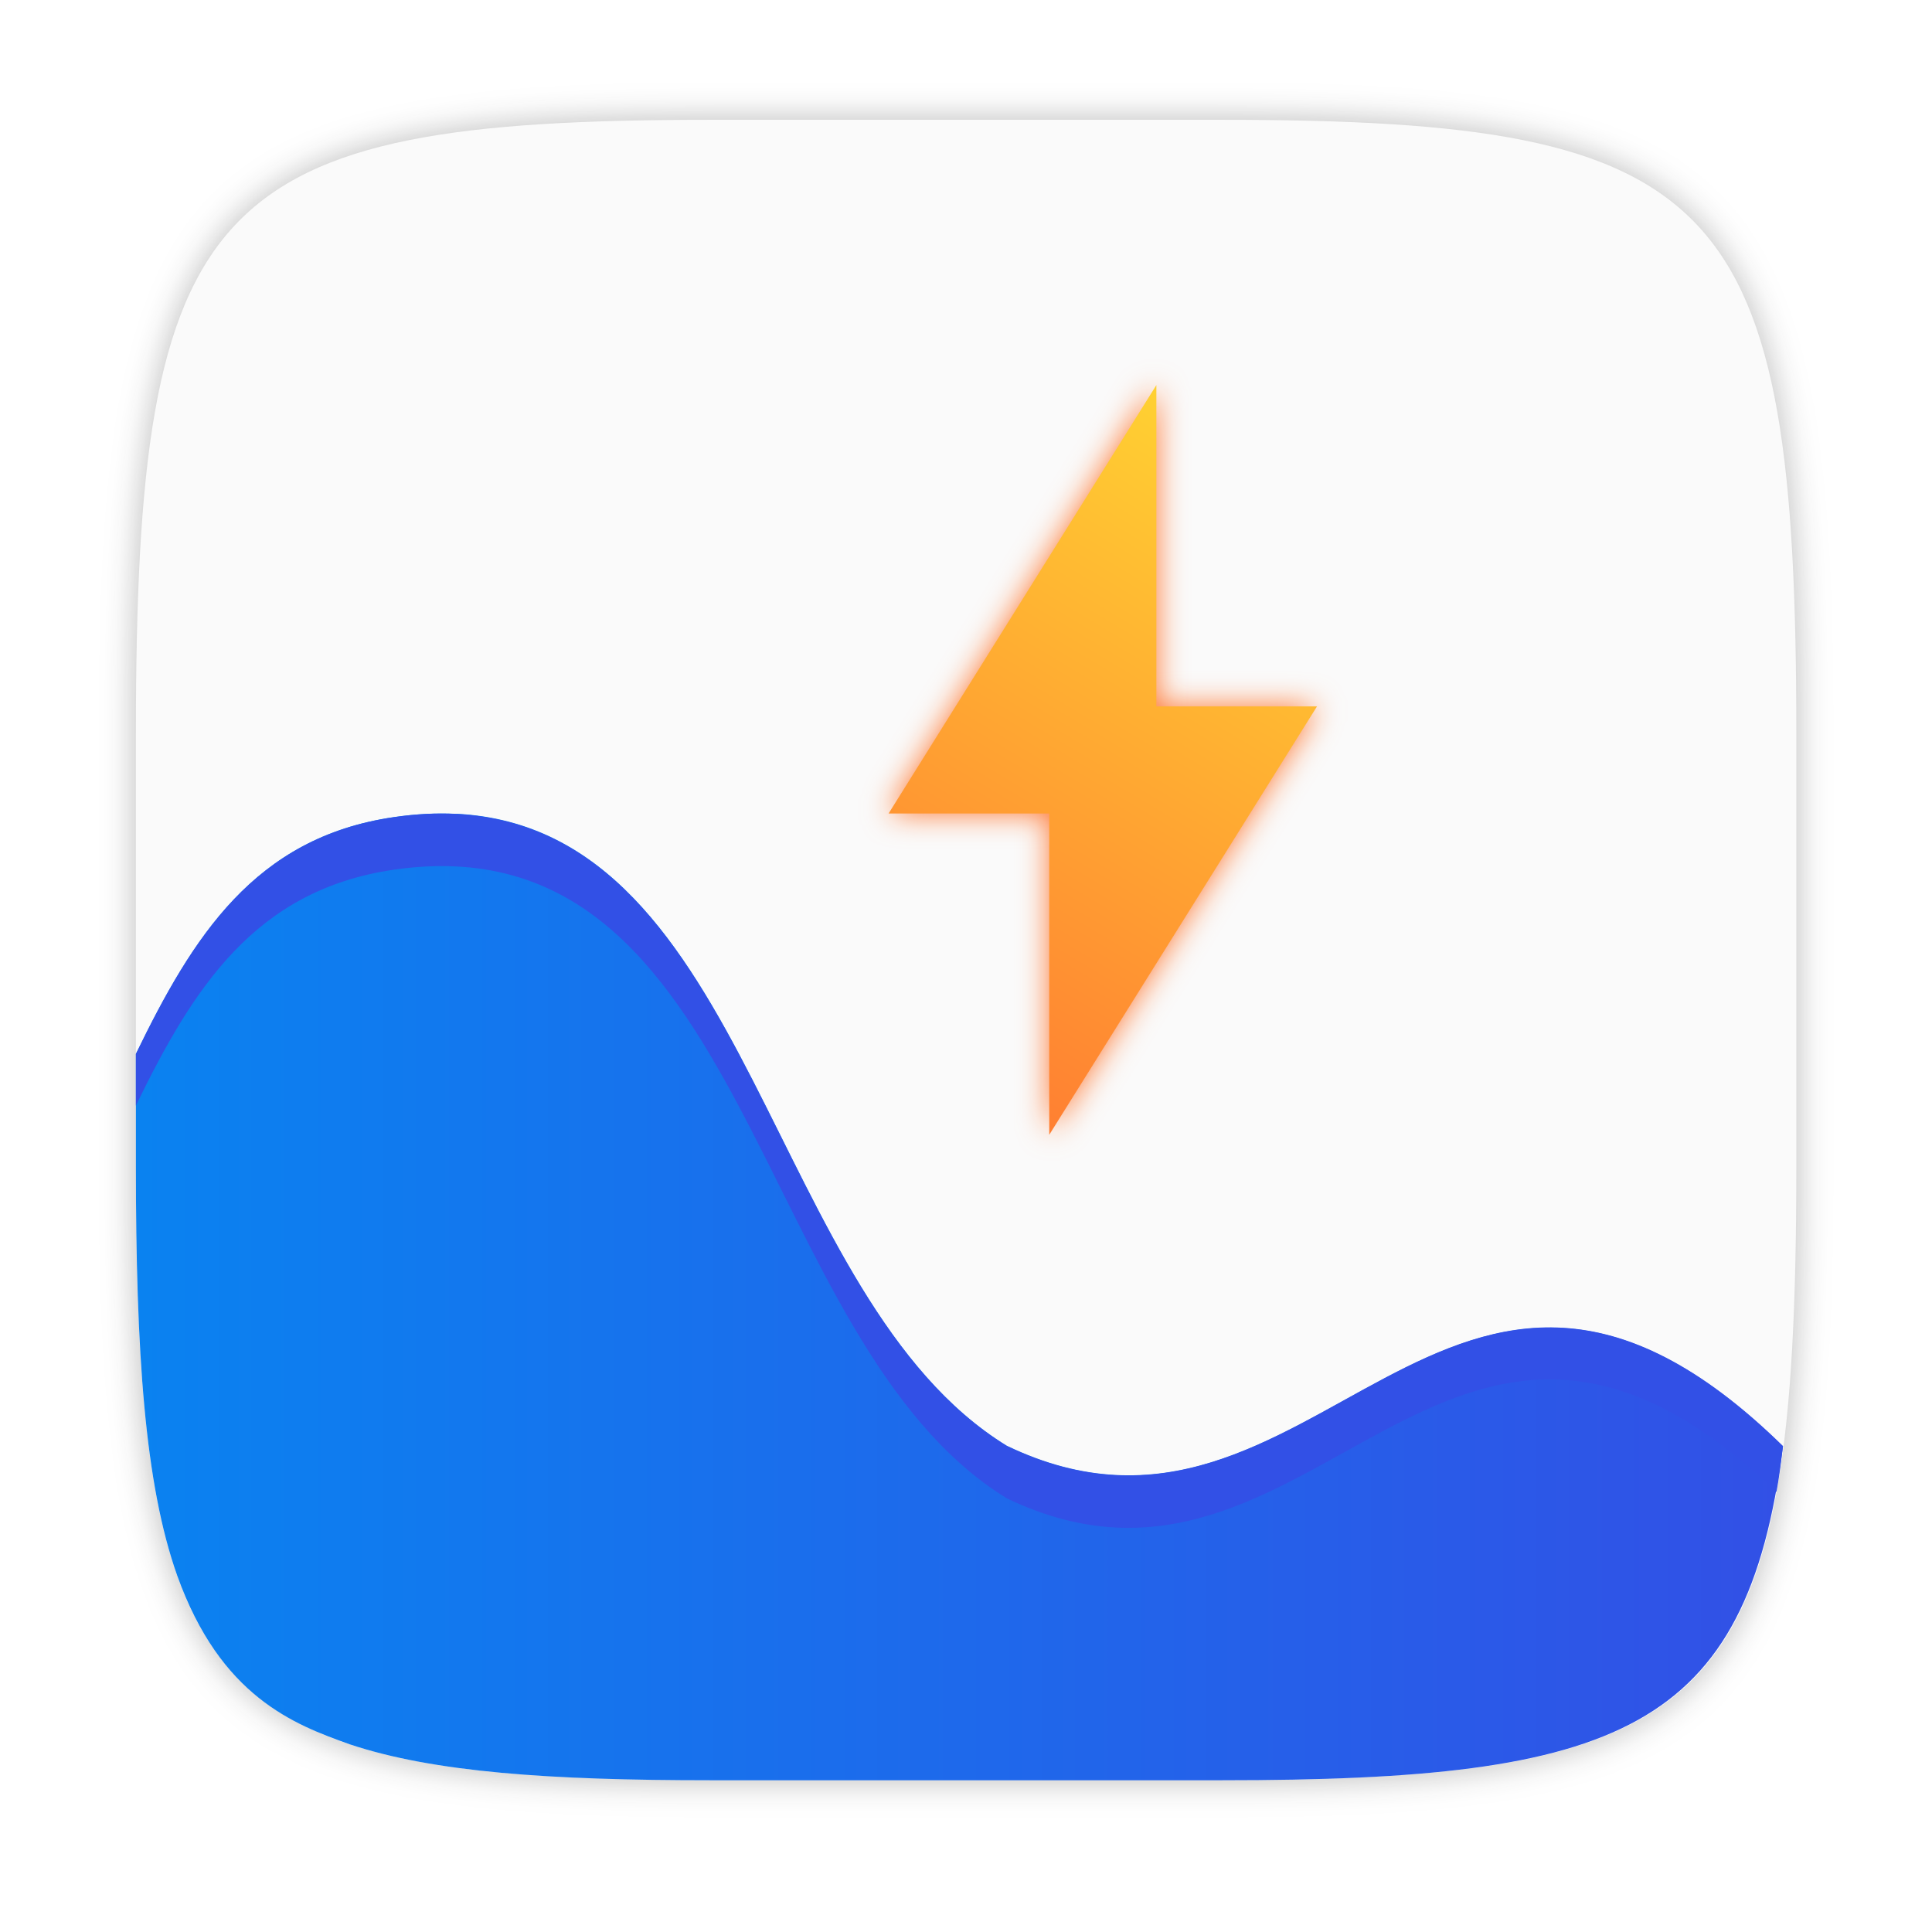
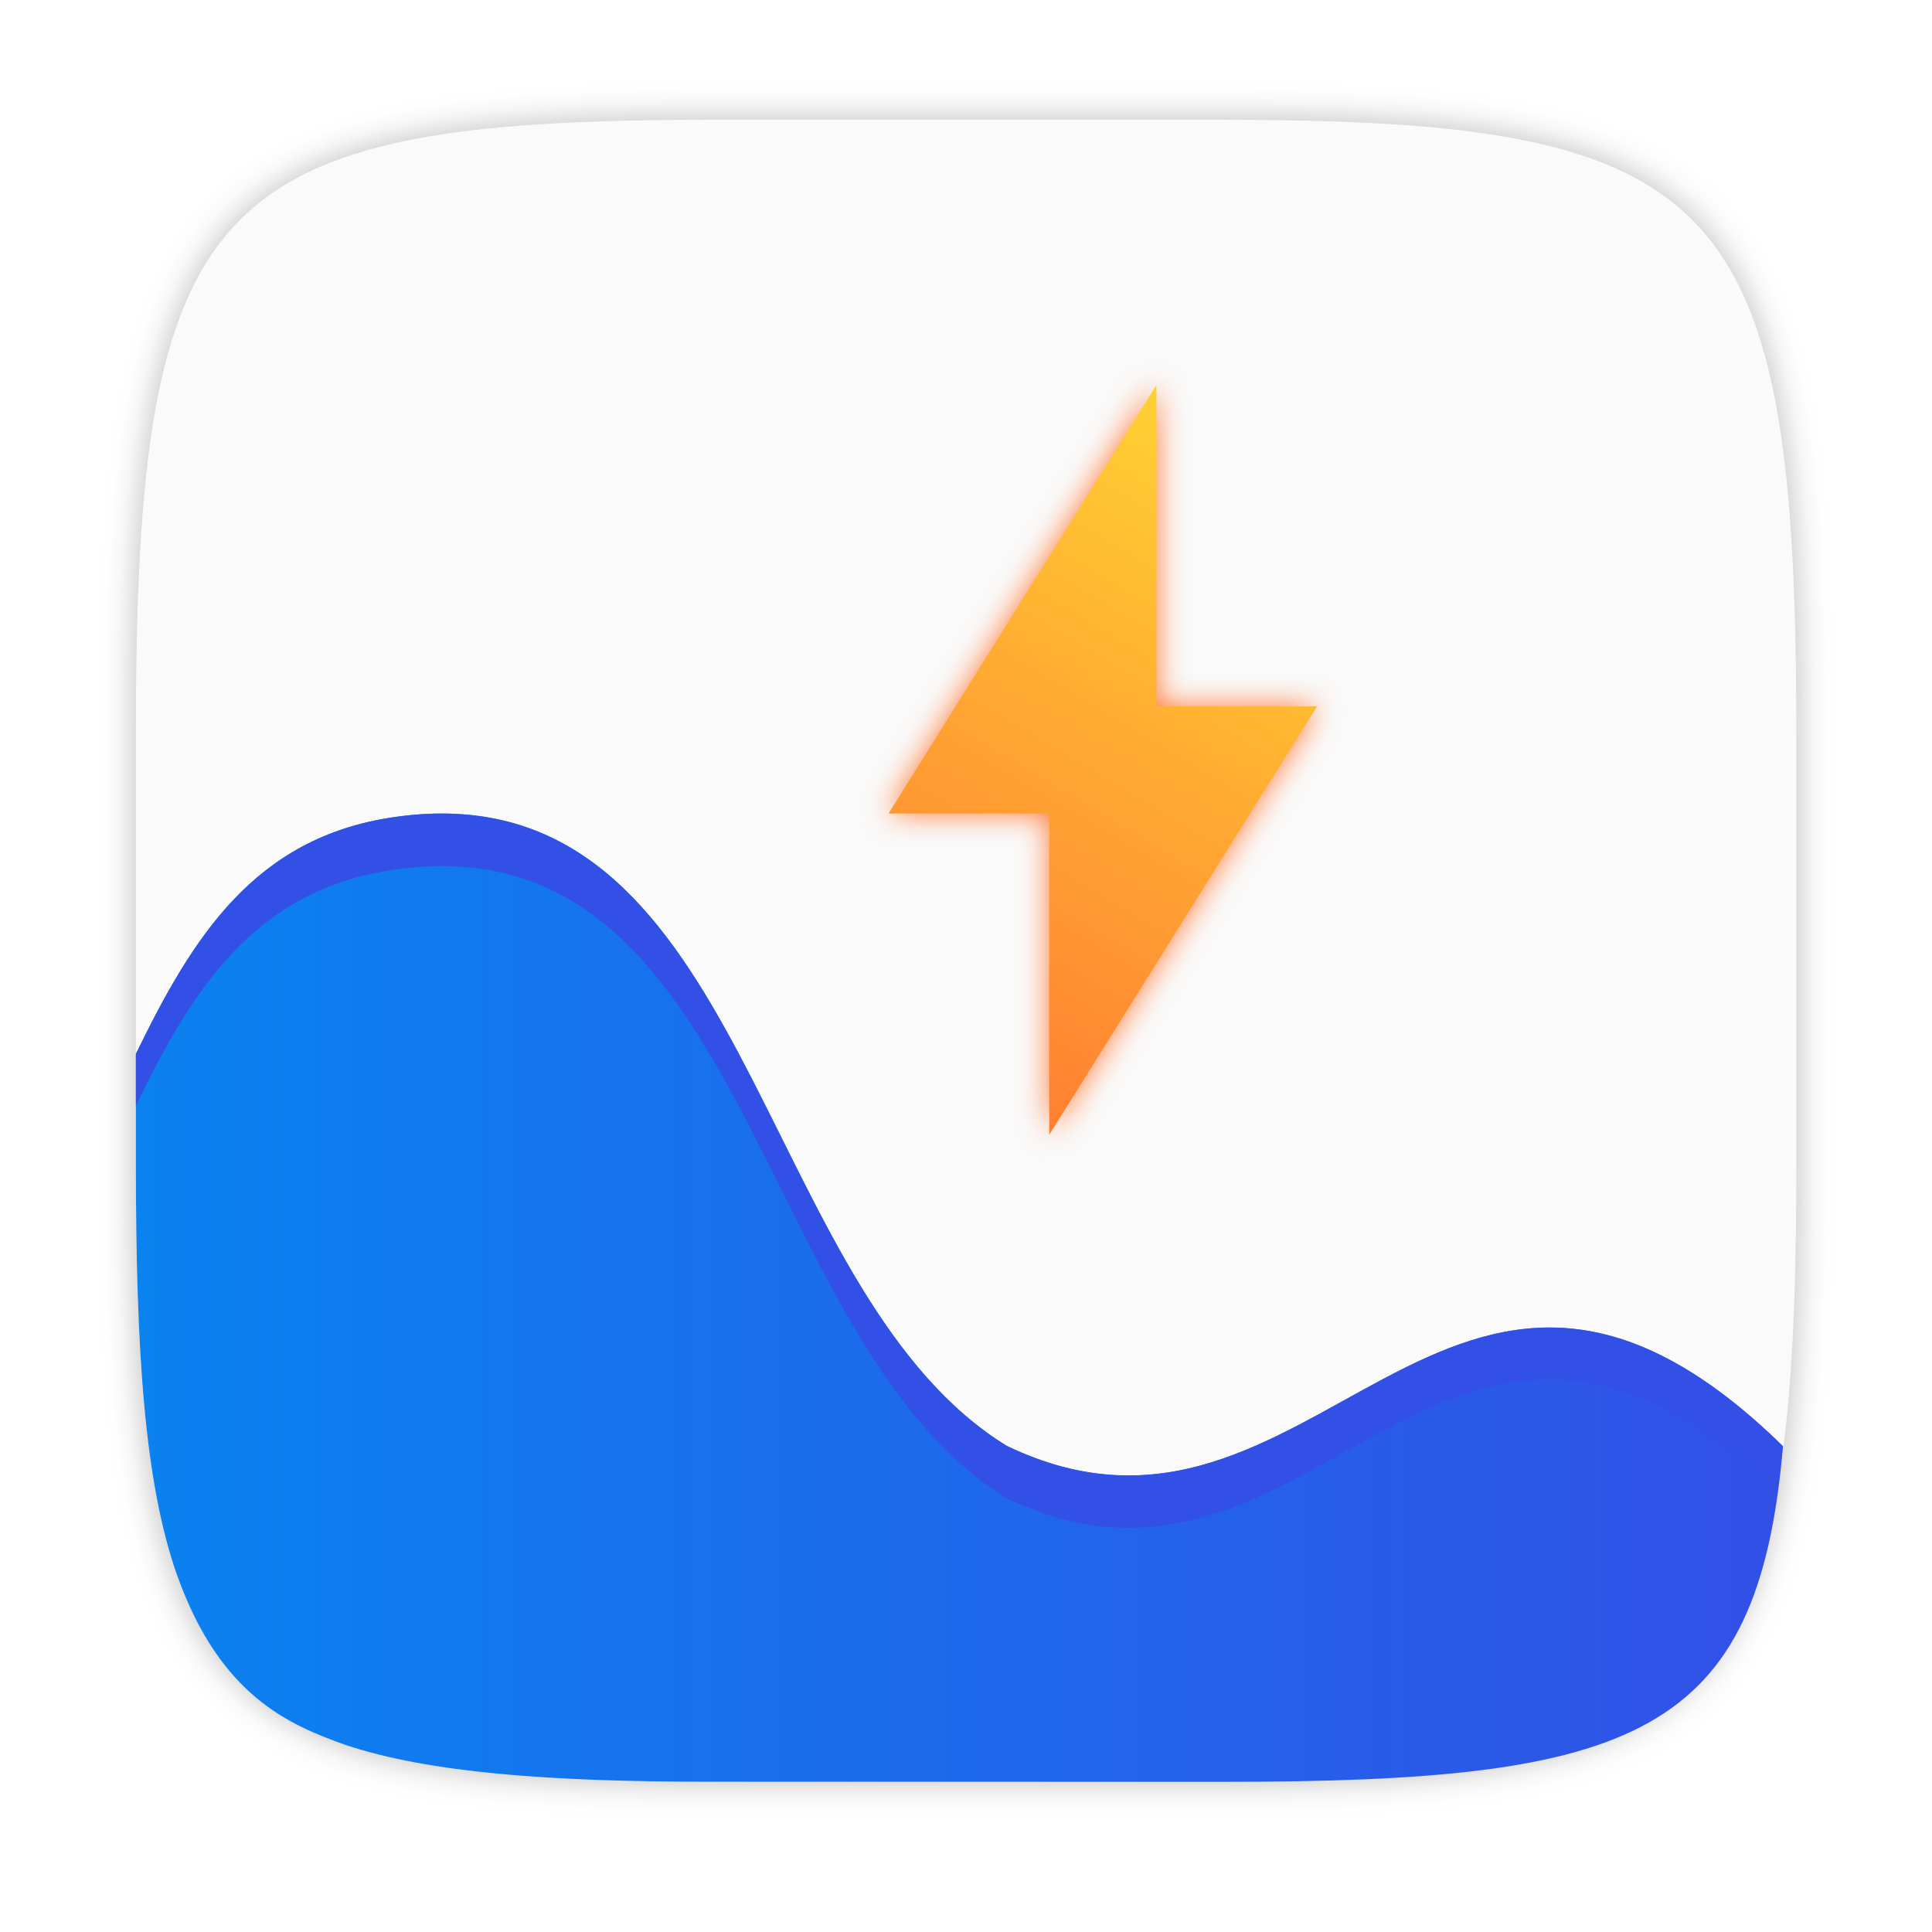
<svg xmlns="http://www.w3.org/2000/svg" xmlns:xlink="http://www.w3.org/1999/xlink" width="64" height="64" version="1.1" viewBox="0 0 16.933 16.933">
  <defs>
    <filter id="filter2761" x="-.024" y="-.024" width="1.048" height="1.048" color-interpolation-filters="sRGB">
      <feGaussianBlur stdDeviation="0.146" />
    </filter>
    <filter id="filter924" x="-.06" y="-.06" width="1.12" height="1.12" color-interpolation-filters="sRGB">
      <feGaussianBlur stdDeviation="0.208" />
    </filter>
    <linearGradient id="c-7" x1="20.23" x2="28.402" y1="30.701" y2="17" gradientTransform="matrix(.46933 0 0 .46933 -1.5981 -4.6036)" gradientUnits="userSpaceOnUse">
      <stop stop-color="#ff7832" offset="0" />
      <stop stop-color="#ffdc32" offset="1" />
    </linearGradient>
    <linearGradient id="linearGradient994-6" x1="13.131" x2="3.738" y1="-4.101" y2="-13.46" gradientTransform="matrix(1.2341 0 0 1.2341 27.284 7.8733)" gradientUnits="userSpaceOnUse">
      <stop stop-color="#0a82f0" offset="0" />
      <stop stop-color="#3250e6" offset="1" />
    </linearGradient>
    <linearGradient id="linearGradient1373" x1="85.996" x2="140.56" y1="42.96" y2="42.96" gradientTransform="matrix(.26458 0 0 .26458 -21.561 0)" gradientUnits="userSpaceOnUse" xlink:href="#linearGradient994-6" />
    <linearGradient id="linearGradient1388" x1="13.779" x2="3.688" y1="6.41" y2="15.055" gradientUnits="userSpaceOnUse" xlink:href="#linearGradient994-6" />
    <filter id="filter1443" x="-.083" y="-.047" width="1.165" height="1.094" color-interpolation-filters="sRGB">
      <feGaussianBlur stdDeviation="0.129" />
    </filter>
  </defs>
  <path d="m10.709 1.05c4.405 0 5.035 0.673 5.035 5.388v3.776c0 4.715-0.63 5.388-5.035 5.388h-4.483c-4.405 0-5.035-0.673-5.035-5.388v-3.776c0-4.715 0.63-5.388 5.035-5.388z" enable-background="new" fill="#141414" filter="url(#filter2761)" opacity=".3" />
-   <g>
-     <g transform="matrix(1.3181 0 0 1.3181 -2.6291 -2.6396)" fill="#285ae6" filter="url(#filter924)">
-       <path d="m11.198 11.399a4.154 4.154 0 0 1-2.78 1.067 4.154 4.154 0 0 1-4.154-4.154 4.154 4.154 0 0 1 4.154-4.154 4.154 4.154 0 0 1 2.78 1.067" />
-       <circle cx="8.419" cy="8.327" r="4.154" opacity=".2" />
-     </g>
-     <path d="m10.709 1.05c4.405 0 5.035 0.673 5.035 5.388v3.776c0 4.715-0.63 5.388-5.035 5.388h-4.483c-4.405 0-5.035-0.673-5.035-5.388v-3.776c0-4.715 0.63-5.388 5.035-5.388z" enable-background="new" fill="#fafafa" />
-     <path d="m10.135 3.375-2.347 3.755h1.408v2.816l2.347-3.755h-1.408z" fill="#ff7832" fill-rule="evenodd" filter="url(#filter1443)" stroke-width=".313" />
-     <path d="m10.135 3.375-2.347 3.755h1.408v2.816l2.347-3.755h-1.408z" fill="url(#c-7)" fill-rule="evenodd" stroke-width=".313" />
-     <path d="m4.001 7.132v0.001c-0.173-0.009-0.357 3.598e-4 -0.553 0.029-1.217 0.178-1.759 1.051-2.257 2.075v0.977c0 1.641 0.077 2.791 0.362 3.595 0.38 1.061 1.024 1.305 1.512 1.479 0.739 0.246 1.758 0.315 3.161 0.315h4.483c3.479 0 4.599-0.429 4.918-2.929-2.953-2.891-4.088 1.302-6.803-0.003-2.1-1.291-2.231-5.407-4.823-5.539z" enable-background="new" fill="url(#linearGradient1373)" />
-     <path d="m3.991 7.133 0.002 5.17e-4c-0.084-0.004-0.171-0.004-0.26 5.167e-4 -0.092 0.005-0.187 0.014-0.285 0.029-1.217 0.178-1.76 1.05-2.257 2.074v0.453c0.497-1.022 1.041-1.889 2.257-2.067 3.136-0.459 3.136 4.132 5.376 5.509 2.697 1.296 3.833-2.842 6.746-0.056 0.023-0.125 0.04-0.262 0.057-0.399-2.954-2.893-4.089 1.301-6.804-0.004-2.102-1.293-2.231-5.416-4.831-5.539z" enable-background="new" fill="url(#linearGradient1388)" />
+   <g transform="matrix(1.3181 0 0 1.3181 -2.6291 -2.6396)" fill="#285ae6" filter="url(#filter924)">
+     <path d="m11.198 11.399a4.154 4.154 0 0 1-2.78 1.067 4.154 4.154 0 0 1-4.154-4.154 4.154 4.154 0 0 1 4.154-4.154 4.154 4.154 0 0 1 2.78 1.067" />
+     <circle cx="8.419" cy="8.327" r="4.154" opacity=".2" />
  </g>
+   <path d="m10.709 1.05c4.405 0 5.035 0.673 5.035 5.388v3.776c0 4.715-0.63 5.388-5.035 5.388h-4.483c-4.405 0-5.035-0.673-5.035-5.388v-3.776c0-4.715 0.63-5.388 5.035-5.388z" enable-background="new" fill="#fafafa" />
+   <path d="m10.135 3.375-2.347 3.755h1.408v2.816l2.347-3.755h-1.408z" fill="#ff7832" fill-rule="evenodd" filter="url(#filter1443)" stroke-width=".313" />
+   <path d="m10.135 3.375-2.347 3.755h1.408v2.816l2.347-3.755h-1.408z" fill="url(#c-7)" fill-rule="evenodd" stroke-width=".313" />
+   <path d="m4.001 7.132v0.001c-0.173-0.009-0.357 3.598e-4 -0.553 0.029-1.217 0.178-1.759 1.051-2.257 2.075v0.977c0 1.641 0.077 2.791 0.362 3.595 0.38 1.061 0.986 1.309 1.474 1.484 0.739 0.246 1.799 0.323 3.202 0.323l4.491 7.69e-4c3.612 6.19e-4 4.689-0.398 4.907-2.942-2.953-2.891-4.088 1.302-6.803-0.003-2.1-1.291-2.231-5.407-4.823-5.539z" enable-background="new" fill="url(#linearGradient1373)" />
+   <path d="m3.991 7.133 0.002 5.17e-4c-0.084-0.004-0.171-0.004-0.26 5.167e-4 -0.092 0.005-0.187 0.014-0.285 0.029-1.217 0.178-1.76 1.05-2.257 2.074v0.453c0.497-1.022 1.041-1.889 2.257-2.067 3.136-0.459 3.136 4.132 5.376 5.509 2.697 1.296 3.833-2.842 6.746-0.056 0.023-0.125 0.04-0.262 0.057-0.399-2.954-2.893-4.089 1.301-6.804-0.004-2.102-1.293-2.231-5.416-4.831-5.539z" enable-background="new" fill="url(#linearGradient1388)" />
</svg>
